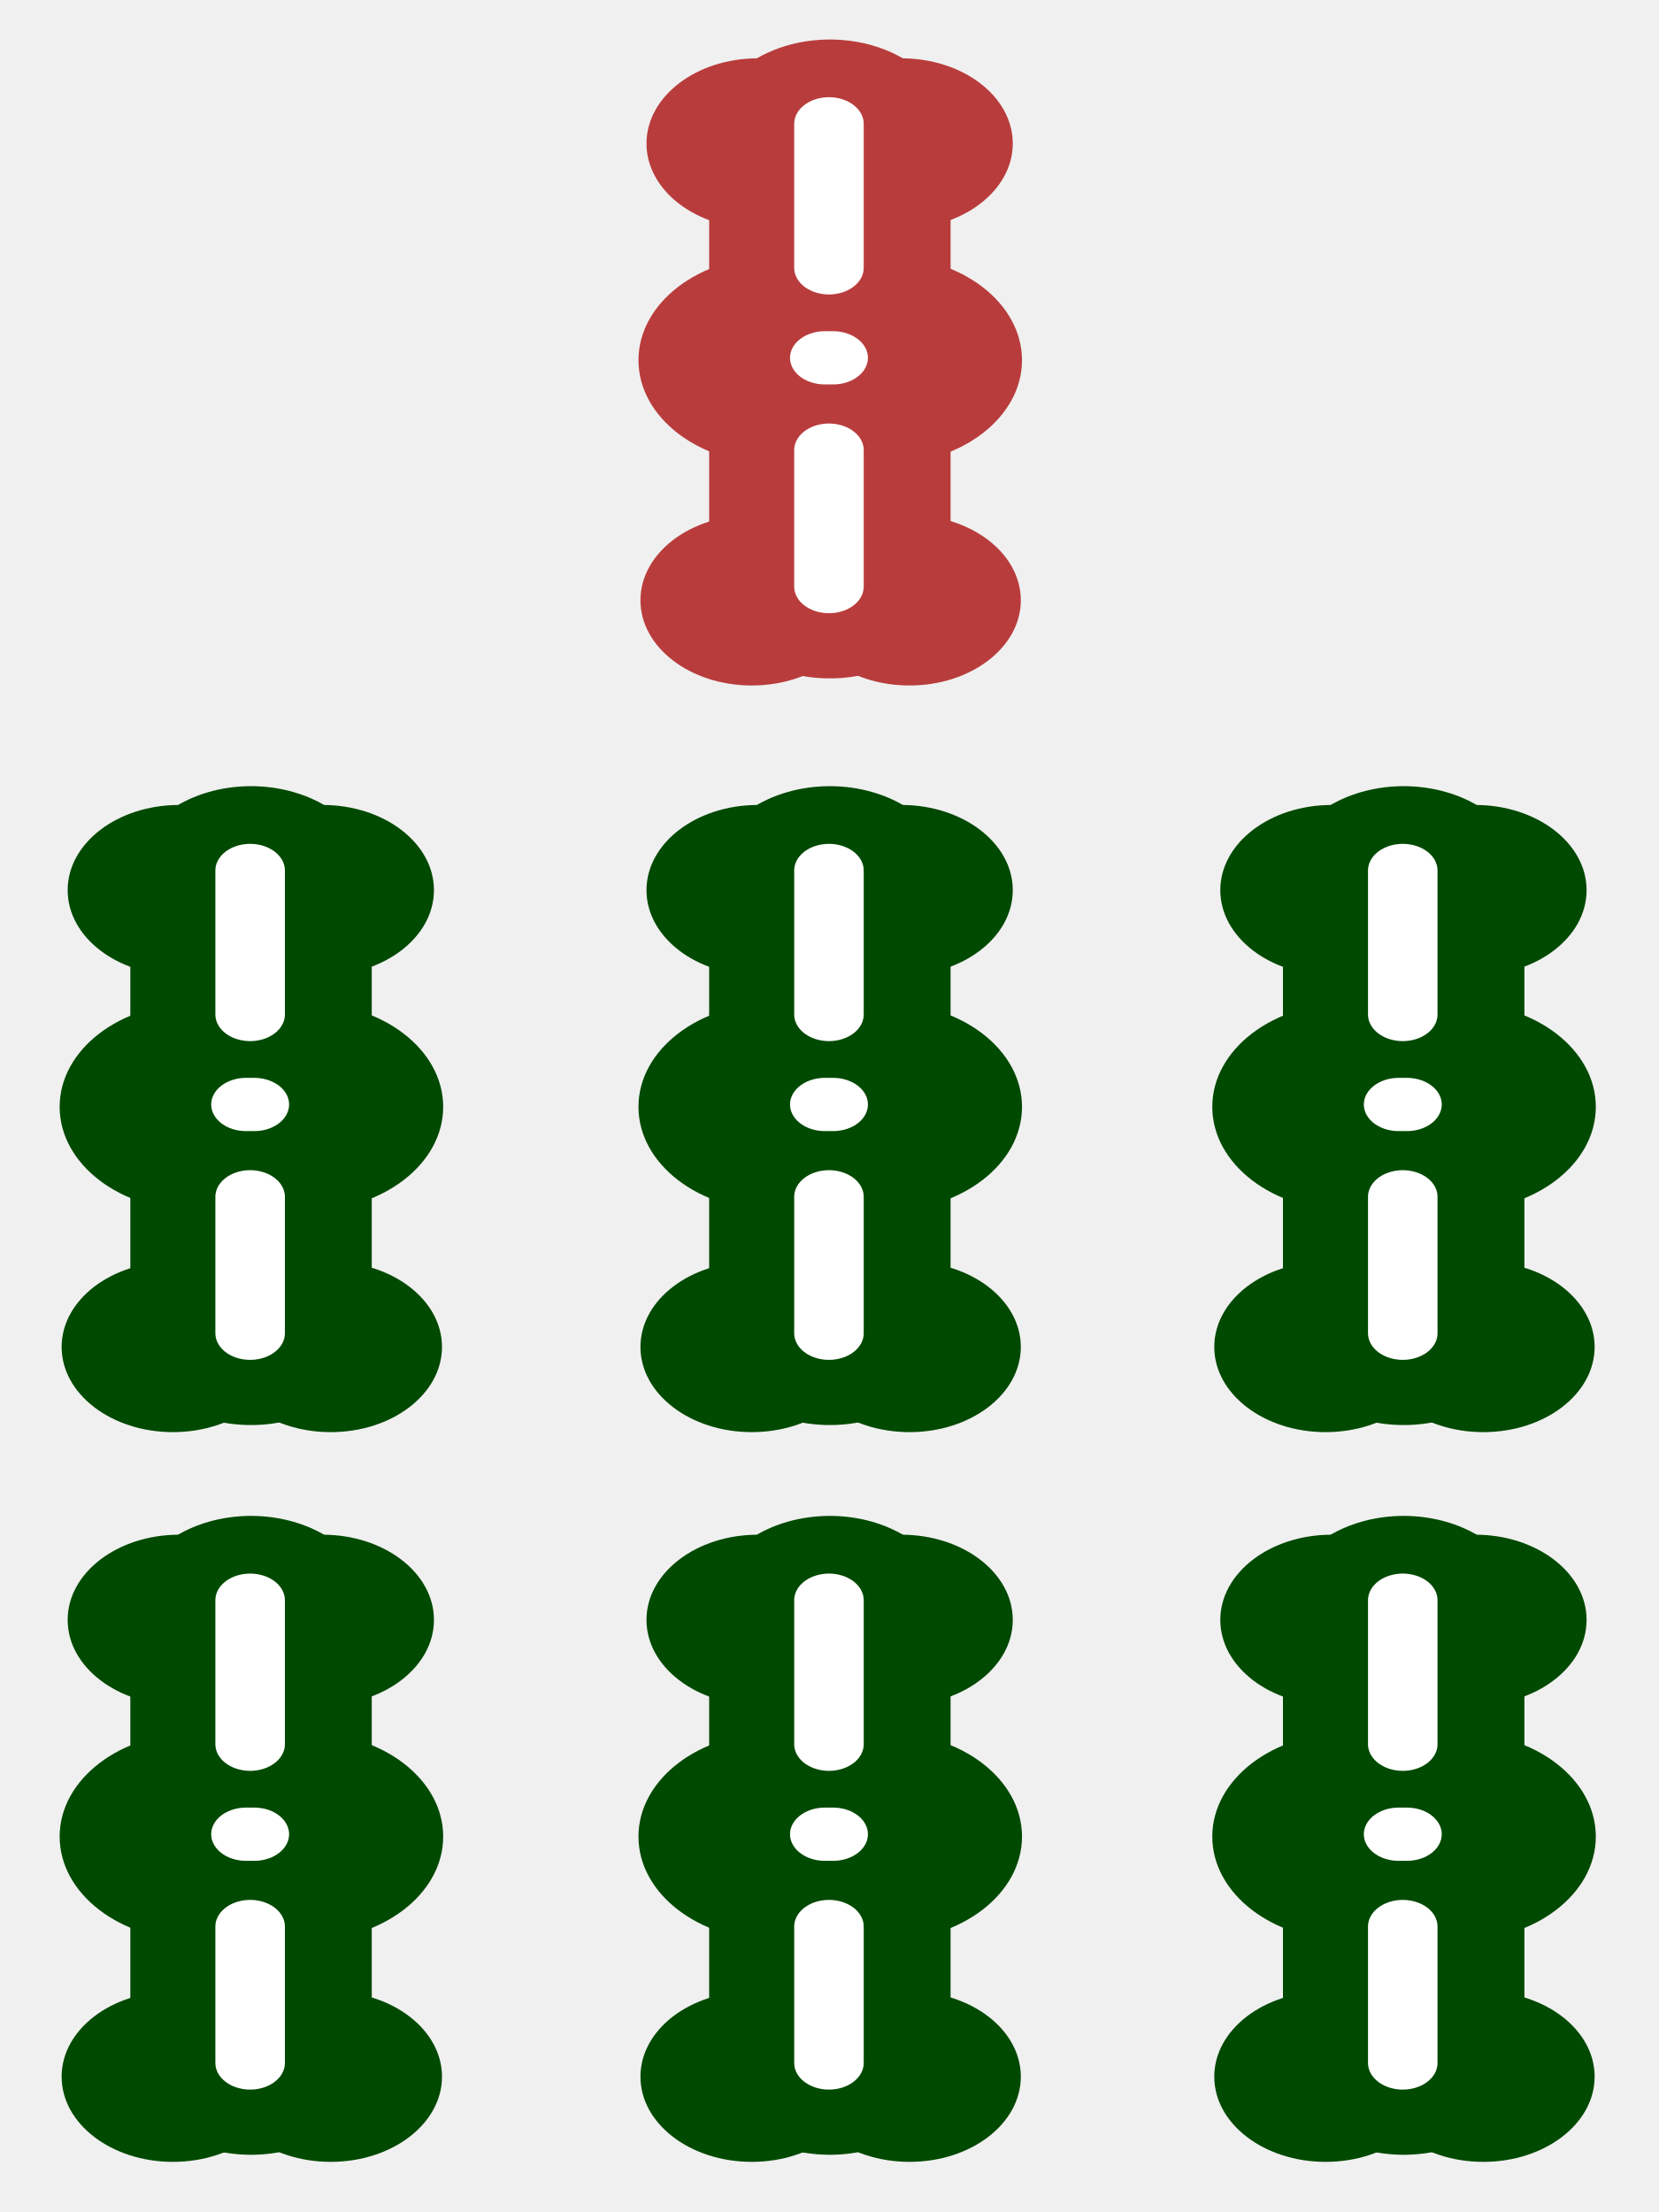
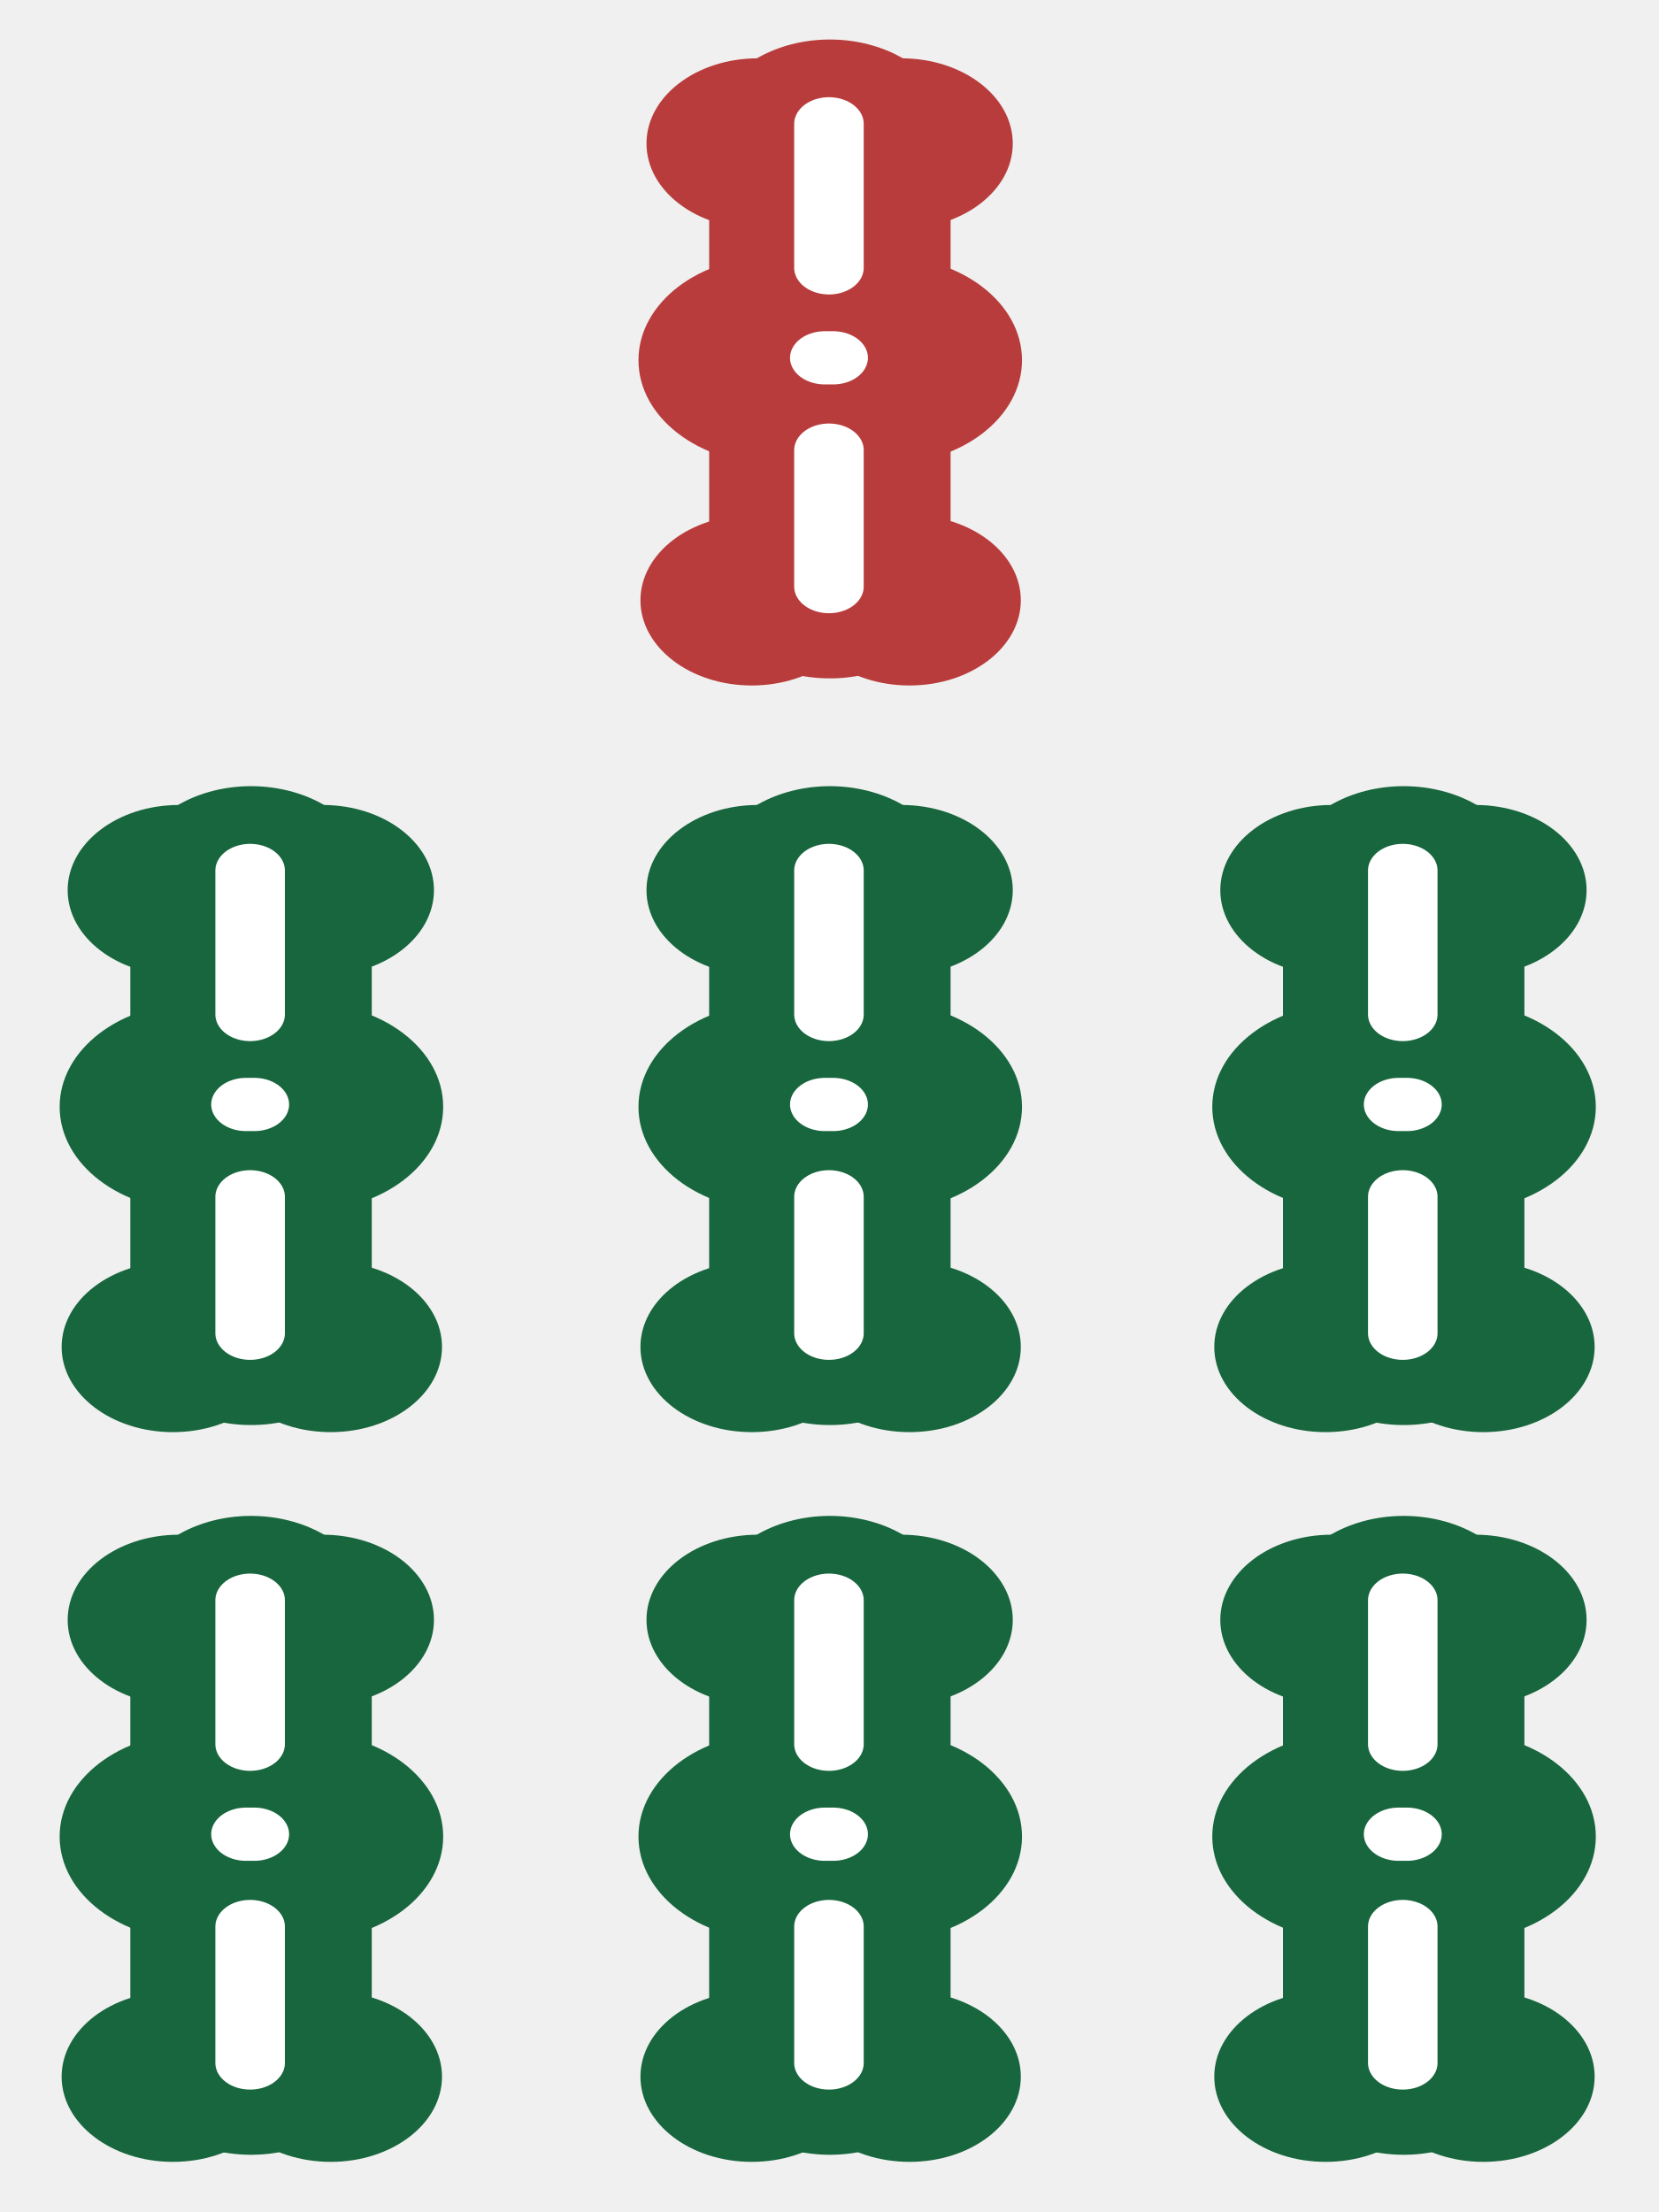
<svg xmlns="http://www.w3.org/2000/svg" width="300" height="400">
  <g transform="matrix(1.5015 0 0 1.14938 -450.654 -595.069)">
    <circle cx="391.399" cy="540.31" r="13.404" style="opacity:1;fill:#b93c3c;fill-opacity:1;fill-rule:nonzero;stroke:none;stroke-width:30;stroke-linecap:round;stroke-linejoin:round;stroke-miterlimit:4;stroke-dasharray:none;stroke-dashoffset:0;stroke-opacity:1" />
    <circle cx="408.704" cy="540.31" r="13.404" style="opacity:1;fill:#b93c3c;fill-opacity:1;fill-rule:nonzero;stroke:none;stroke-width:30;stroke-linecap:round;stroke-linejoin:round;stroke-miterlimit:4;stroke-dasharray:none;stroke-dashoffset:0;stroke-opacity:1" />
    <circle cx="390.672" cy="612.173" r="13.404" style="opacity:1;fill:#b93c3c;fill-opacity:1;fill-rule:nonzero;stroke:none;stroke-width:30;stroke-linecap:round;stroke-linejoin:round;stroke-miterlimit:4;stroke-dasharray:none;stroke-dashoffset:0;stroke-opacity:1" />
    <path d="M400.08 609.923v-71.438" style="fill:none;fill-rule:evenodd;stroke:#b93c3c;stroke-width:29.076;stroke-linecap:round;stroke-linejoin:miter;stroke-miterlimit:4;stroke-dasharray:none;stroke-opacity:1" />
    <circle cx="409.673" cy="612.173" r="13.404" style="opacity:1;fill:#b93c3c;fill-opacity:1;fill-rule:nonzero;stroke:none;stroke-width:30;stroke-linecap:round;stroke-linejoin:round;stroke-miterlimit:4;stroke-dasharray:none;stroke-dashoffset:0;stroke-opacity:1" />
    <circle cx="406.897" cy="574.399" r="16.323" style="opacity:1;fill:#b93c3c;fill-opacity:1;fill-rule:nonzero;stroke:none;stroke-width:30;stroke-linecap:round;stroke-linejoin:round;stroke-miterlimit:4;stroke-dasharray:none;stroke-dashoffset:0;stroke-opacity:1" />
    <circle cx="393.352" cy="574.399" r="16.323" style="opacity:1;fill:#b93c3c;fill-opacity:1;fill-rule:nonzero;stroke:none;stroke-width:30;stroke-linecap:round;stroke-linejoin:round;stroke-miterlimit:4;stroke-dasharray:none;stroke-dashoffset:0;stroke-opacity:1" />
    <path d="M399.97 537.21v22.661M399.97 588.55v21.47" style="fill:none;fill-rule:evenodd;stroke:#fff;stroke-width:8.373;stroke-linecap:round;stroke-linejoin:miter;stroke-miterlimit:4;stroke-dasharray:none;stroke-opacity:1" />
    <path d="M399.468 574.027h1.008" style="fill:none;fill-rule:evenodd;stroke:#fff;stroke-width:8.373;stroke-linecap:round;stroke-linejoin:round;stroke-miterlimit:4;stroke-dasharray:none;stroke-opacity:1" />
  </g>
  <g transform="matrix(1.5015 0 0 1.14938 -450.654 -328.092)">
-     <circle cx="391.399" cy="540.31" r="13.404" style="opacity:1;fill:#004900;fill-opacity:1;fill-rule:nonzero;stroke:none;stroke-width:30;stroke-linecap:round;stroke-linejoin:round;stroke-miterlimit:4;stroke-dasharray:none;stroke-dashoffset:0;stroke-opacity:1" />
-     <circle cx="408.704" cy="540.31" r="13.404" style="opacity:1;fill:#004900;fill-opacity:1;fill-rule:nonzero;stroke:none;stroke-width:30;stroke-linecap:round;stroke-linejoin:round;stroke-miterlimit:4;stroke-dasharray:none;stroke-dashoffset:0;stroke-opacity:1" />
-     <circle cx="390.672" cy="612.173" r="13.404" style="opacity:1;fill:#004900;fill-opacity:1;fill-rule:nonzero;stroke:none;stroke-width:30;stroke-linecap:round;stroke-linejoin:round;stroke-miterlimit:4;stroke-dasharray:none;stroke-dashoffset:0;stroke-opacity:1" />
-     <path d="M400.08 609.923v-71.438" style="fill:none;fill-rule:evenodd;stroke:#004900;stroke-width:29.076;stroke-linecap:round;stroke-linejoin:miter;stroke-miterlimit:4;stroke-dasharray:none;stroke-opacity:1" />
-     <circle cx="409.673" cy="612.173" r="13.404" style="opacity:1;fill:#004900;fill-opacity:1;fill-rule:nonzero;stroke:none;stroke-width:30;stroke-linecap:round;stroke-linejoin:round;stroke-miterlimit:4;stroke-dasharray:none;stroke-dashoffset:0;stroke-opacity:1" />
-     <circle cx="406.897" cy="574.399" r="16.323" style="opacity:1;fill:#004900;fill-opacity:1;fill-rule:nonzero;stroke:none;stroke-width:30;stroke-linecap:round;stroke-linejoin:round;stroke-miterlimit:4;stroke-dasharray:none;stroke-dashoffset:0;stroke-opacity:1" />
-     <circle cx="393.352" cy="574.399" r="16.323" style="opacity:1;fill:#004900;fill-opacity:1;fill-rule:nonzero;stroke:none;stroke-width:30;stroke-linecap:round;stroke-linejoin:round;stroke-miterlimit:4;stroke-dasharray:none;stroke-dashoffset:0;stroke-opacity:1" />
+     <circle cx="391.399" cy="540.31" r="13.404" style="opacity:1;fill:#17663D;fill-opacity:1;fill-rule:nonzero;stroke:none;stroke-width:30;stroke-linecap:round;stroke-linejoin:round;stroke-miterlimit:4;stroke-dasharray:none;stroke-dashoffset:0;stroke-opacity:1" />
+     <circle cx="408.704" cy="540.31" r="13.404" style="opacity:1;fill:#17663D;fill-opacity:1;fill-rule:nonzero;stroke:none;stroke-width:30;stroke-linecap:round;stroke-linejoin:round;stroke-miterlimit:4;stroke-dasharray:none;stroke-dashoffset:0;stroke-opacity:1" />
+     <circle cx="390.672" cy="612.173" r="13.404" style="opacity:1;fill:#17663D;fill-opacity:1;fill-rule:nonzero;stroke:none;stroke-width:30;stroke-linecap:round;stroke-linejoin:round;stroke-miterlimit:4;stroke-dasharray:none;stroke-dashoffset:0;stroke-opacity:1" />
+     <path d="M400.08 609.923v-71.438" style="fill:none;fill-rule:evenodd;stroke:#17663D;stroke-width:29.076;stroke-linecap:round;stroke-linejoin:miter;stroke-miterlimit:4;stroke-dasharray:none;stroke-opacity:1" />
+     <circle cx="409.673" cy="612.173" r="13.404" style="opacity:1;fill:#17663D;fill-opacity:1;fill-rule:nonzero;stroke:none;stroke-width:30;stroke-linecap:round;stroke-linejoin:round;stroke-miterlimit:4;stroke-dasharray:none;stroke-dashoffset:0;stroke-opacity:1" />
+     <circle cx="406.897" cy="574.399" r="16.323" style="opacity:1;fill:#17663D;fill-opacity:1;fill-rule:nonzero;stroke:none;stroke-width:30;stroke-linecap:round;stroke-linejoin:round;stroke-miterlimit:4;stroke-dasharray:none;stroke-dashoffset:0;stroke-opacity:1" />
+     <circle cx="393.352" cy="574.399" r="16.323" style="opacity:1;fill:#17663D;fill-opacity:1;fill-rule:nonzero;stroke:none;stroke-width:30;stroke-linecap:round;stroke-linejoin:round;stroke-miterlimit:4;stroke-dasharray:none;stroke-dashoffset:0;stroke-opacity:1" />
    <path d="M399.97 537.21v22.661M399.97 588.55v21.47" style="fill:none;fill-rule:evenodd;stroke:#fff;stroke-width:8.373;stroke-linecap:round;stroke-linejoin:miter;stroke-miterlimit:4;stroke-dasharray:none;stroke-opacity:1" />
    <path d="M399.468 574.027h1.008" style="fill:none;fill-rule:evenodd;stroke:#fff;stroke-width:8.373;stroke-linecap:round;stroke-linejoin:round;stroke-miterlimit:4;stroke-dasharray:none;stroke-opacity:1" />
  </g>
  <g transform="matrix(1.5015 0 0 1.14938 -555.323 -328.092)">
-     <circle cx="391.399" cy="540.31" r="13.404" style="opacity:1;fill:#004900;fill-opacity:1;fill-rule:nonzero;stroke:none;stroke-width:30;stroke-linecap:round;stroke-linejoin:round;stroke-miterlimit:4;stroke-dasharray:none;stroke-dashoffset:0;stroke-opacity:1" />
-     <circle cx="408.704" cy="540.31" r="13.404" style="opacity:1;fill:#004900;fill-opacity:1;fill-rule:nonzero;stroke:none;stroke-width:30;stroke-linecap:round;stroke-linejoin:round;stroke-miterlimit:4;stroke-dasharray:none;stroke-dashoffset:0;stroke-opacity:1" />
-     <circle cx="390.672" cy="612.173" r="13.404" style="opacity:1;fill:#004900;fill-opacity:1;fill-rule:nonzero;stroke:none;stroke-width:30;stroke-linecap:round;stroke-linejoin:round;stroke-miterlimit:4;stroke-dasharray:none;stroke-dashoffset:0;stroke-opacity:1" />
-     <path d="M400.08 609.923v-71.438" style="fill:none;fill-rule:evenodd;stroke:#004900;stroke-width:29.076;stroke-linecap:round;stroke-linejoin:miter;stroke-miterlimit:4;stroke-dasharray:none;stroke-opacity:1" />
-     <circle cx="409.673" cy="612.173" r="13.404" style="opacity:1;fill:#004900;fill-opacity:1;fill-rule:nonzero;stroke:none;stroke-width:30;stroke-linecap:round;stroke-linejoin:round;stroke-miterlimit:4;stroke-dasharray:none;stroke-dashoffset:0;stroke-opacity:1" />
-     <circle cx="406.897" cy="574.399" r="16.323" style="opacity:1;fill:#004900;fill-opacity:1;fill-rule:nonzero;stroke:none;stroke-width:30;stroke-linecap:round;stroke-linejoin:round;stroke-miterlimit:4;stroke-dasharray:none;stroke-dashoffset:0;stroke-opacity:1" />
-     <circle cx="393.352" cy="574.399" r="16.323" style="opacity:1;fill:#004900;fill-opacity:1;fill-rule:nonzero;stroke:none;stroke-width:30;stroke-linecap:round;stroke-linejoin:round;stroke-miterlimit:4;stroke-dasharray:none;stroke-dashoffset:0;stroke-opacity:1" />
+     <circle cx="391.399" cy="540.31" r="13.404" style="opacity:1;fill:#17663D;fill-opacity:1;fill-rule:nonzero;stroke:none;stroke-width:30;stroke-linecap:round;stroke-linejoin:round;stroke-miterlimit:4;stroke-dasharray:none;stroke-dashoffset:0;stroke-opacity:1" />
+     <circle cx="408.704" cy="540.31" r="13.404" style="opacity:1;fill:#17663D;fill-opacity:1;fill-rule:nonzero;stroke:none;stroke-width:30;stroke-linecap:round;stroke-linejoin:round;stroke-miterlimit:4;stroke-dasharray:none;stroke-dashoffset:0;stroke-opacity:1" />
+     <circle cx="390.672" cy="612.173" r="13.404" style="opacity:1;fill:#17663D;fill-opacity:1;fill-rule:nonzero;stroke:none;stroke-width:30;stroke-linecap:round;stroke-linejoin:round;stroke-miterlimit:4;stroke-dasharray:none;stroke-dashoffset:0;stroke-opacity:1" />
+     <path d="M400.08 609.923v-71.438" style="fill:none;fill-rule:evenodd;stroke:#17663D;stroke-width:29.076;stroke-linecap:round;stroke-linejoin:miter;stroke-miterlimit:4;stroke-dasharray:none;stroke-opacity:1" />
+     <circle cx="409.673" cy="612.173" r="13.404" style="opacity:1;fill:#17663D;fill-opacity:1;fill-rule:nonzero;stroke:none;stroke-width:30;stroke-linecap:round;stroke-linejoin:round;stroke-miterlimit:4;stroke-dasharray:none;stroke-dashoffset:0;stroke-opacity:1" />
+     <circle cx="406.897" cy="574.399" r="16.323" style="opacity:1;fill:#17663D;fill-opacity:1;fill-rule:nonzero;stroke:none;stroke-width:30;stroke-linecap:round;stroke-linejoin:round;stroke-miterlimit:4;stroke-dasharray:none;stroke-dashoffset:0;stroke-opacity:1" />
+     <circle cx="393.352" cy="574.399" r="16.323" style="opacity:1;fill:#17663D;fill-opacity:1;fill-rule:nonzero;stroke:none;stroke-width:30;stroke-linecap:round;stroke-linejoin:round;stroke-miterlimit:4;stroke-dasharray:none;stroke-dashoffset:0;stroke-opacity:1" />
    <path d="M399.97 537.21v22.661M399.97 588.55v21.47" style="fill:none;fill-rule:evenodd;stroke:#fff;stroke-width:8.373;stroke-linecap:round;stroke-linejoin:miter;stroke-miterlimit:4;stroke-dasharray:none;stroke-opacity:1" />
    <path d="M399.468 574.027h1.008" style="fill:none;fill-rule:evenodd;stroke:#fff;stroke-width:8.373;stroke-linecap:round;stroke-linejoin:round;stroke-miterlimit:4;stroke-dasharray:none;stroke-opacity:1" />
  </g>
  <g transform="matrix(1.5015 0 0 1.14938 -346.89 -328.092)">
-     <circle cx="391.399" cy="540.31" r="13.404" style="opacity:1;fill:#004900;fill-opacity:1;fill-rule:nonzero;stroke:none;stroke-width:30;stroke-linecap:round;stroke-linejoin:round;stroke-miterlimit:4;stroke-dasharray:none;stroke-dashoffset:0;stroke-opacity:1" />
-     <circle cx="408.704" cy="540.31" r="13.404" style="opacity:1;fill:#004900;fill-opacity:1;fill-rule:nonzero;stroke:none;stroke-width:30;stroke-linecap:round;stroke-linejoin:round;stroke-miterlimit:4;stroke-dasharray:none;stroke-dashoffset:0;stroke-opacity:1" />
-     <circle cx="390.672" cy="612.173" r="13.404" style="opacity:1;fill:#004900;fill-opacity:1;fill-rule:nonzero;stroke:none;stroke-width:30;stroke-linecap:round;stroke-linejoin:round;stroke-miterlimit:4;stroke-dasharray:none;stroke-dashoffset:0;stroke-opacity:1" />
-     <path d="M400.08 609.923v-71.438" style="fill:none;fill-rule:evenodd;stroke:#004900;stroke-width:29.076;stroke-linecap:round;stroke-linejoin:miter;stroke-miterlimit:4;stroke-dasharray:none;stroke-opacity:1" />
-     <circle cx="409.673" cy="612.173" r="13.404" style="opacity:1;fill:#004900;fill-opacity:1;fill-rule:nonzero;stroke:none;stroke-width:30;stroke-linecap:round;stroke-linejoin:round;stroke-miterlimit:4;stroke-dasharray:none;stroke-dashoffset:0;stroke-opacity:1" />
-     <circle cx="406.897" cy="574.399" r="16.323" style="opacity:1;fill:#004900;fill-opacity:1;fill-rule:nonzero;stroke:none;stroke-width:30;stroke-linecap:round;stroke-linejoin:round;stroke-miterlimit:4;stroke-dasharray:none;stroke-dashoffset:0;stroke-opacity:1" />
-     <circle cx="393.352" cy="574.399" r="16.323" style="opacity:1;fill:#004900;fill-opacity:1;fill-rule:nonzero;stroke:none;stroke-width:30;stroke-linecap:round;stroke-linejoin:round;stroke-miterlimit:4;stroke-dasharray:none;stroke-dashoffset:0;stroke-opacity:1" />
+     <circle cx="391.399" cy="540.31" r="13.404" style="opacity:1;fill:#17663D;fill-opacity:1;fill-rule:nonzero;stroke:none;stroke-width:30;stroke-linecap:round;stroke-linejoin:round;stroke-miterlimit:4;stroke-dasharray:none;stroke-dashoffset:0;stroke-opacity:1" />
+     <circle cx="408.704" cy="540.31" r="13.404" style="opacity:1;fill:#17663D;fill-opacity:1;fill-rule:nonzero;stroke:none;stroke-width:30;stroke-linecap:round;stroke-linejoin:round;stroke-miterlimit:4;stroke-dasharray:none;stroke-dashoffset:0;stroke-opacity:1" />
+     <circle cx="390.672" cy="612.173" r="13.404" style="opacity:1;fill:#17663D;fill-opacity:1;fill-rule:nonzero;stroke:none;stroke-width:30;stroke-linecap:round;stroke-linejoin:round;stroke-miterlimit:4;stroke-dasharray:none;stroke-dashoffset:0;stroke-opacity:1" />
+     <path d="M400.08 609.923v-71.438" style="fill:none;fill-rule:evenodd;stroke:#17663D;stroke-width:29.076;stroke-linecap:round;stroke-linejoin:miter;stroke-miterlimit:4;stroke-dasharray:none;stroke-opacity:1" />
+     <circle cx="409.673" cy="612.173" r="13.404" style="opacity:1;fill:#17663D;fill-opacity:1;fill-rule:nonzero;stroke:none;stroke-width:30;stroke-linecap:round;stroke-linejoin:round;stroke-miterlimit:4;stroke-dasharray:none;stroke-dashoffset:0;stroke-opacity:1" />
+     <circle cx="406.897" cy="574.399" r="16.323" style="opacity:1;fill:#17663D;fill-opacity:1;fill-rule:nonzero;stroke:none;stroke-width:30;stroke-linecap:round;stroke-linejoin:round;stroke-miterlimit:4;stroke-dasharray:none;stroke-dashoffset:0;stroke-opacity:1" />
+     <circle cx="393.352" cy="574.399" r="16.323" style="opacity:1;fill:#17663D;fill-opacity:1;fill-rule:nonzero;stroke:none;stroke-width:30;stroke-linecap:round;stroke-linejoin:round;stroke-miterlimit:4;stroke-dasharray:none;stroke-dashoffset:0;stroke-opacity:1" />
    <path d="M399.97 537.21v22.661M399.97 588.55v21.47" style="fill:none;fill-rule:evenodd;stroke:#fff;stroke-width:8.373;stroke-linecap:round;stroke-linejoin:miter;stroke-miterlimit:4;stroke-dasharray:none;stroke-opacity:1" />
    <path d="M399.468 574.027h1.008" style="fill:none;fill-rule:evenodd;stroke:#fff;stroke-width:8.373;stroke-linecap:round;stroke-linejoin:round;stroke-miterlimit:4;stroke-dasharray:none;stroke-opacity:1" />
  </g>
  <g transform="matrix(1.5015 0 0 1.14938 -450.654 -460.05)">
-     <circle cx="391.399" cy="540.31" r="13.404" style="opacity:1;fill:#004900;fill-opacity:1;fill-rule:nonzero;stroke:none;stroke-width:30;stroke-linecap:round;stroke-linejoin:round;stroke-miterlimit:4;stroke-dasharray:none;stroke-dashoffset:0;stroke-opacity:1" />
-     <circle cx="408.704" cy="540.31" r="13.404" style="opacity:1;fill:#004900;fill-opacity:1;fill-rule:nonzero;stroke:none;stroke-width:30;stroke-linecap:round;stroke-linejoin:round;stroke-miterlimit:4;stroke-dasharray:none;stroke-dashoffset:0;stroke-opacity:1" />
-     <circle cx="390.672" cy="612.173" r="13.404" style="opacity:1;fill:#004900;fill-opacity:1;fill-rule:nonzero;stroke:none;stroke-width:30;stroke-linecap:round;stroke-linejoin:round;stroke-miterlimit:4;stroke-dasharray:none;stroke-dashoffset:0;stroke-opacity:1" />
-     <path d="M400.08 609.923v-71.438" style="fill:none;fill-rule:evenodd;stroke:#004900;stroke-width:29.076;stroke-linecap:round;stroke-linejoin:miter;stroke-miterlimit:4;stroke-dasharray:none;stroke-opacity:1" />
-     <circle cx="409.673" cy="612.173" r="13.404" style="opacity:1;fill:#004900;fill-opacity:1;fill-rule:nonzero;stroke:none;stroke-width:30;stroke-linecap:round;stroke-linejoin:round;stroke-miterlimit:4;stroke-dasharray:none;stroke-dashoffset:0;stroke-opacity:1" />
-     <circle cx="406.897" cy="574.399" r="16.323" style="opacity:1;fill:#004900;fill-opacity:1;fill-rule:nonzero;stroke:none;stroke-width:30;stroke-linecap:round;stroke-linejoin:round;stroke-miterlimit:4;stroke-dasharray:none;stroke-dashoffset:0;stroke-opacity:1" />
-     <circle cx="393.352" cy="574.399" r="16.323" style="opacity:1;fill:#004900;fill-opacity:1;fill-rule:nonzero;stroke:none;stroke-width:30;stroke-linecap:round;stroke-linejoin:round;stroke-miterlimit:4;stroke-dasharray:none;stroke-dashoffset:0;stroke-opacity:1" />
+     <circle cx="391.399" cy="540.31" r="13.404" style="opacity:1;fill:#17663D;fill-opacity:1;fill-rule:nonzero;stroke:none;stroke-width:30;stroke-linecap:round;stroke-linejoin:round;stroke-miterlimit:4;stroke-dasharray:none;stroke-dashoffset:0;stroke-opacity:1" />
+     <circle cx="408.704" cy="540.31" r="13.404" style="opacity:1;fill:#17663D;fill-opacity:1;fill-rule:nonzero;stroke:none;stroke-width:30;stroke-linecap:round;stroke-linejoin:round;stroke-miterlimit:4;stroke-dasharray:none;stroke-dashoffset:0;stroke-opacity:1" />
+     <circle cx="390.672" cy="612.173" r="13.404" style="opacity:1;fill:#17663D;fill-opacity:1;fill-rule:nonzero;stroke:none;stroke-width:30;stroke-linecap:round;stroke-linejoin:round;stroke-miterlimit:4;stroke-dasharray:none;stroke-dashoffset:0;stroke-opacity:1" />
+     <path d="M400.08 609.923v-71.438" style="fill:none;fill-rule:evenodd;stroke:#17663D;stroke-width:29.076;stroke-linecap:round;stroke-linejoin:miter;stroke-miterlimit:4;stroke-dasharray:none;stroke-opacity:1" />
+     <circle cx="409.673" cy="612.173" r="13.404" style="opacity:1;fill:#17663D;fill-opacity:1;fill-rule:nonzero;stroke:none;stroke-width:30;stroke-linecap:round;stroke-linejoin:round;stroke-miterlimit:4;stroke-dasharray:none;stroke-dashoffset:0;stroke-opacity:1" />
+     <circle cx="406.897" cy="574.399" r="16.323" style="opacity:1;fill:#17663D;fill-opacity:1;fill-rule:nonzero;stroke:none;stroke-width:30;stroke-linecap:round;stroke-linejoin:round;stroke-miterlimit:4;stroke-dasharray:none;stroke-dashoffset:0;stroke-opacity:1" />
+     <circle cx="393.352" cy="574.399" r="16.323" style="opacity:1;fill:#17663D;fill-opacity:1;fill-rule:nonzero;stroke:none;stroke-width:30;stroke-linecap:round;stroke-linejoin:round;stroke-miterlimit:4;stroke-dasharray:none;stroke-dashoffset:0;stroke-opacity:1" />
    <path d="M399.97 537.21v22.661M399.97 588.55v21.47" style="fill:none;fill-rule:evenodd;stroke:#fff;stroke-width:8.373;stroke-linecap:round;stroke-linejoin:miter;stroke-miterlimit:4;stroke-dasharray:none;stroke-opacity:1" />
    <path d="M399.468 574.027h1.008" style="fill:none;fill-rule:evenodd;stroke:#fff;stroke-width:8.373;stroke-linecap:round;stroke-linejoin:round;stroke-miterlimit:4;stroke-dasharray:none;stroke-opacity:1" />
  </g>
  <g transform="matrix(1.5015 0 0 1.14938 -555.323 -460.05)">
-     <circle cx="391.399" cy="540.31" r="13.404" style="opacity:1;fill:#004900;fill-opacity:1;fill-rule:nonzero;stroke:none;stroke-width:30;stroke-linecap:round;stroke-linejoin:round;stroke-miterlimit:4;stroke-dasharray:none;stroke-dashoffset:0;stroke-opacity:1" />
-     <circle cx="408.704" cy="540.31" r="13.404" style="opacity:1;fill:#004900;fill-opacity:1;fill-rule:nonzero;stroke:none;stroke-width:30;stroke-linecap:round;stroke-linejoin:round;stroke-miterlimit:4;stroke-dasharray:none;stroke-dashoffset:0;stroke-opacity:1" />
-     <circle cx="390.672" cy="612.173" r="13.404" style="opacity:1;fill:#004900;fill-opacity:1;fill-rule:nonzero;stroke:none;stroke-width:30;stroke-linecap:round;stroke-linejoin:round;stroke-miterlimit:4;stroke-dasharray:none;stroke-dashoffset:0;stroke-opacity:1" />
-     <path d="M400.08 609.923v-71.438" style="fill:none;fill-rule:evenodd;stroke:#004900;stroke-width:29.076;stroke-linecap:round;stroke-linejoin:miter;stroke-miterlimit:4;stroke-dasharray:none;stroke-opacity:1" />
-     <circle cx="409.673" cy="612.173" r="13.404" style="opacity:1;fill:#004900;fill-opacity:1;fill-rule:nonzero;stroke:none;stroke-width:30;stroke-linecap:round;stroke-linejoin:round;stroke-miterlimit:4;stroke-dasharray:none;stroke-dashoffset:0;stroke-opacity:1" />
-     <circle cx="406.897" cy="574.399" r="16.323" style="opacity:1;fill:#004900;fill-opacity:1;fill-rule:nonzero;stroke:none;stroke-width:30;stroke-linecap:round;stroke-linejoin:round;stroke-miterlimit:4;stroke-dasharray:none;stroke-dashoffset:0;stroke-opacity:1" />
-     <circle cx="393.352" cy="574.399" r="16.323" style="opacity:1;fill:#004900;fill-opacity:1;fill-rule:nonzero;stroke:none;stroke-width:30;stroke-linecap:round;stroke-linejoin:round;stroke-miterlimit:4;stroke-dasharray:none;stroke-dashoffset:0;stroke-opacity:1" />
+     <circle cx="391.399" cy="540.31" r="13.404" style="opacity:1;fill:#17663D;fill-opacity:1;fill-rule:nonzero;stroke:none;stroke-width:30;stroke-linecap:round;stroke-linejoin:round;stroke-miterlimit:4;stroke-dasharray:none;stroke-dashoffset:0;stroke-opacity:1" />
+     <circle cx="408.704" cy="540.31" r="13.404" style="opacity:1;fill:#17663D;fill-opacity:1;fill-rule:nonzero;stroke:none;stroke-width:30;stroke-linecap:round;stroke-linejoin:round;stroke-miterlimit:4;stroke-dasharray:none;stroke-dashoffset:0;stroke-opacity:1" />
+     <circle cx="390.672" cy="612.173" r="13.404" style="opacity:1;fill:#17663D;fill-opacity:1;fill-rule:nonzero;stroke:none;stroke-width:30;stroke-linecap:round;stroke-linejoin:round;stroke-miterlimit:4;stroke-dasharray:none;stroke-dashoffset:0;stroke-opacity:1" />
+     <path d="M400.08 609.923v-71.438" style="fill:none;fill-rule:evenodd;stroke:#17663D;stroke-width:29.076;stroke-linecap:round;stroke-linejoin:miter;stroke-miterlimit:4;stroke-dasharray:none;stroke-opacity:1" />
+     <circle cx="409.673" cy="612.173" r="13.404" style="opacity:1;fill:#17663D;fill-opacity:1;fill-rule:nonzero;stroke:none;stroke-width:30;stroke-linecap:round;stroke-linejoin:round;stroke-miterlimit:4;stroke-dasharray:none;stroke-dashoffset:0;stroke-opacity:1" />
+     <circle cx="406.897" cy="574.399" r="16.323" style="opacity:1;fill:#17663D;fill-opacity:1;fill-rule:nonzero;stroke:none;stroke-width:30;stroke-linecap:round;stroke-linejoin:round;stroke-miterlimit:4;stroke-dasharray:none;stroke-dashoffset:0;stroke-opacity:1" />
+     <circle cx="393.352" cy="574.399" r="16.323" style="opacity:1;fill:#17663D;fill-opacity:1;fill-rule:nonzero;stroke:none;stroke-width:30;stroke-linecap:round;stroke-linejoin:round;stroke-miterlimit:4;stroke-dasharray:none;stroke-dashoffset:0;stroke-opacity:1" />
    <path d="M399.97 537.21v22.661M399.97 588.55v21.47" style="fill:none;fill-rule:evenodd;stroke:#fff;stroke-width:8.373;stroke-linecap:round;stroke-linejoin:miter;stroke-miterlimit:4;stroke-dasharray:none;stroke-opacity:1" />
    <path d="M399.468 574.027h1.008" style="fill:none;fill-rule:evenodd;stroke:#fff;stroke-width:8.373;stroke-linecap:round;stroke-linejoin:round;stroke-miterlimit:4;stroke-dasharray:none;stroke-opacity:1" />
  </g>
  <g transform="matrix(1.5015 0 0 1.14938 -346.89 -460.05)">
-     <circle cx="391.399" cy="540.31" r="13.404" style="opacity:1;fill:#004900;fill-opacity:1;fill-rule:nonzero;stroke:none;stroke-width:30;stroke-linecap:round;stroke-linejoin:round;stroke-miterlimit:4;stroke-dasharray:none;stroke-dashoffset:0;stroke-opacity:1" />
-     <circle cx="408.704" cy="540.31" r="13.404" style="opacity:1;fill:#004900;fill-opacity:1;fill-rule:nonzero;stroke:none;stroke-width:30;stroke-linecap:round;stroke-linejoin:round;stroke-miterlimit:4;stroke-dasharray:none;stroke-dashoffset:0;stroke-opacity:1" />
-     <circle cx="390.672" cy="612.173" r="13.404" style="opacity:1;fill:#004900;fill-opacity:1;fill-rule:nonzero;stroke:none;stroke-width:30;stroke-linecap:round;stroke-linejoin:round;stroke-miterlimit:4;stroke-dasharray:none;stroke-dashoffset:0;stroke-opacity:1" />
-     <path d="M400.08 609.923v-71.438" style="fill:none;fill-rule:evenodd;stroke:#004900;stroke-width:29.076;stroke-linecap:round;stroke-linejoin:miter;stroke-miterlimit:4;stroke-dasharray:none;stroke-opacity:1" />
-     <circle cx="409.673" cy="612.173" r="13.404" style="opacity:1;fill:#004900;fill-opacity:1;fill-rule:nonzero;stroke:none;stroke-width:30;stroke-linecap:round;stroke-linejoin:round;stroke-miterlimit:4;stroke-dasharray:none;stroke-dashoffset:0;stroke-opacity:1" />
-     <circle cx="406.897" cy="574.399" r="16.323" style="opacity:1;fill:#004900;fill-opacity:1;fill-rule:nonzero;stroke:none;stroke-width:30;stroke-linecap:round;stroke-linejoin:round;stroke-miterlimit:4;stroke-dasharray:none;stroke-dashoffset:0;stroke-opacity:1" />
-     <circle cx="393.352" cy="574.399" r="16.323" style="opacity:1;fill:#004900;fill-opacity:1;fill-rule:nonzero;stroke:none;stroke-width:30;stroke-linecap:round;stroke-linejoin:round;stroke-miterlimit:4;stroke-dasharray:none;stroke-dashoffset:0;stroke-opacity:1" />
+     <circle cx="391.399" cy="540.31" r="13.404" style="opacity:1;fill:#17663D;fill-opacity:1;fill-rule:nonzero;stroke:none;stroke-width:30;stroke-linecap:round;stroke-linejoin:round;stroke-miterlimit:4;stroke-dasharray:none;stroke-dashoffset:0;stroke-opacity:1" />
+     <circle cx="408.704" cy="540.31" r="13.404" style="opacity:1;fill:#17663D;fill-opacity:1;fill-rule:nonzero;stroke:none;stroke-width:30;stroke-linecap:round;stroke-linejoin:round;stroke-miterlimit:4;stroke-dasharray:none;stroke-dashoffset:0;stroke-opacity:1" />
+     <circle cx="390.672" cy="612.173" r="13.404" style="opacity:1;fill:#17663D;fill-opacity:1;fill-rule:nonzero;stroke:none;stroke-width:30;stroke-linecap:round;stroke-linejoin:round;stroke-miterlimit:4;stroke-dasharray:none;stroke-dashoffset:0;stroke-opacity:1" />
+     <path d="M400.08 609.923v-71.438" style="fill:none;fill-rule:evenodd;stroke:#17663D;stroke-width:29.076;stroke-linecap:round;stroke-linejoin:miter;stroke-miterlimit:4;stroke-dasharray:none;stroke-opacity:1" />
+     <circle cx="409.673" cy="612.173" r="13.404" style="opacity:1;fill:#17663D;fill-opacity:1;fill-rule:nonzero;stroke:none;stroke-width:30;stroke-linecap:round;stroke-linejoin:round;stroke-miterlimit:4;stroke-dasharray:none;stroke-dashoffset:0;stroke-opacity:1" />
+     <circle cx="406.897" cy="574.399" r="16.323" style="opacity:1;fill:#17663D;fill-opacity:1;fill-rule:nonzero;stroke:none;stroke-width:30;stroke-linecap:round;stroke-linejoin:round;stroke-miterlimit:4;stroke-dasharray:none;stroke-dashoffset:0;stroke-opacity:1" />
+     <circle cx="393.352" cy="574.399" r="16.323" style="opacity:1;fill:#17663D;fill-opacity:1;fill-rule:nonzero;stroke:none;stroke-width:30;stroke-linecap:round;stroke-linejoin:round;stroke-miterlimit:4;stroke-dasharray:none;stroke-dashoffset:0;stroke-opacity:1" />
    <path d="M399.97 537.21v22.661M399.97 588.55v21.47" style="fill:none;fill-rule:evenodd;stroke:#fff;stroke-width:8.373;stroke-linecap:round;stroke-linejoin:miter;stroke-miterlimit:4;stroke-dasharray:none;stroke-opacity:1" />
    <path d="M399.468 574.027h1.008" style="fill:none;fill-rule:evenodd;stroke:#fff;stroke-width:8.373;stroke-linecap:round;stroke-linejoin:round;stroke-miterlimit:4;stroke-dasharray:none;stroke-opacity:1" />
  </g>
</svg>
